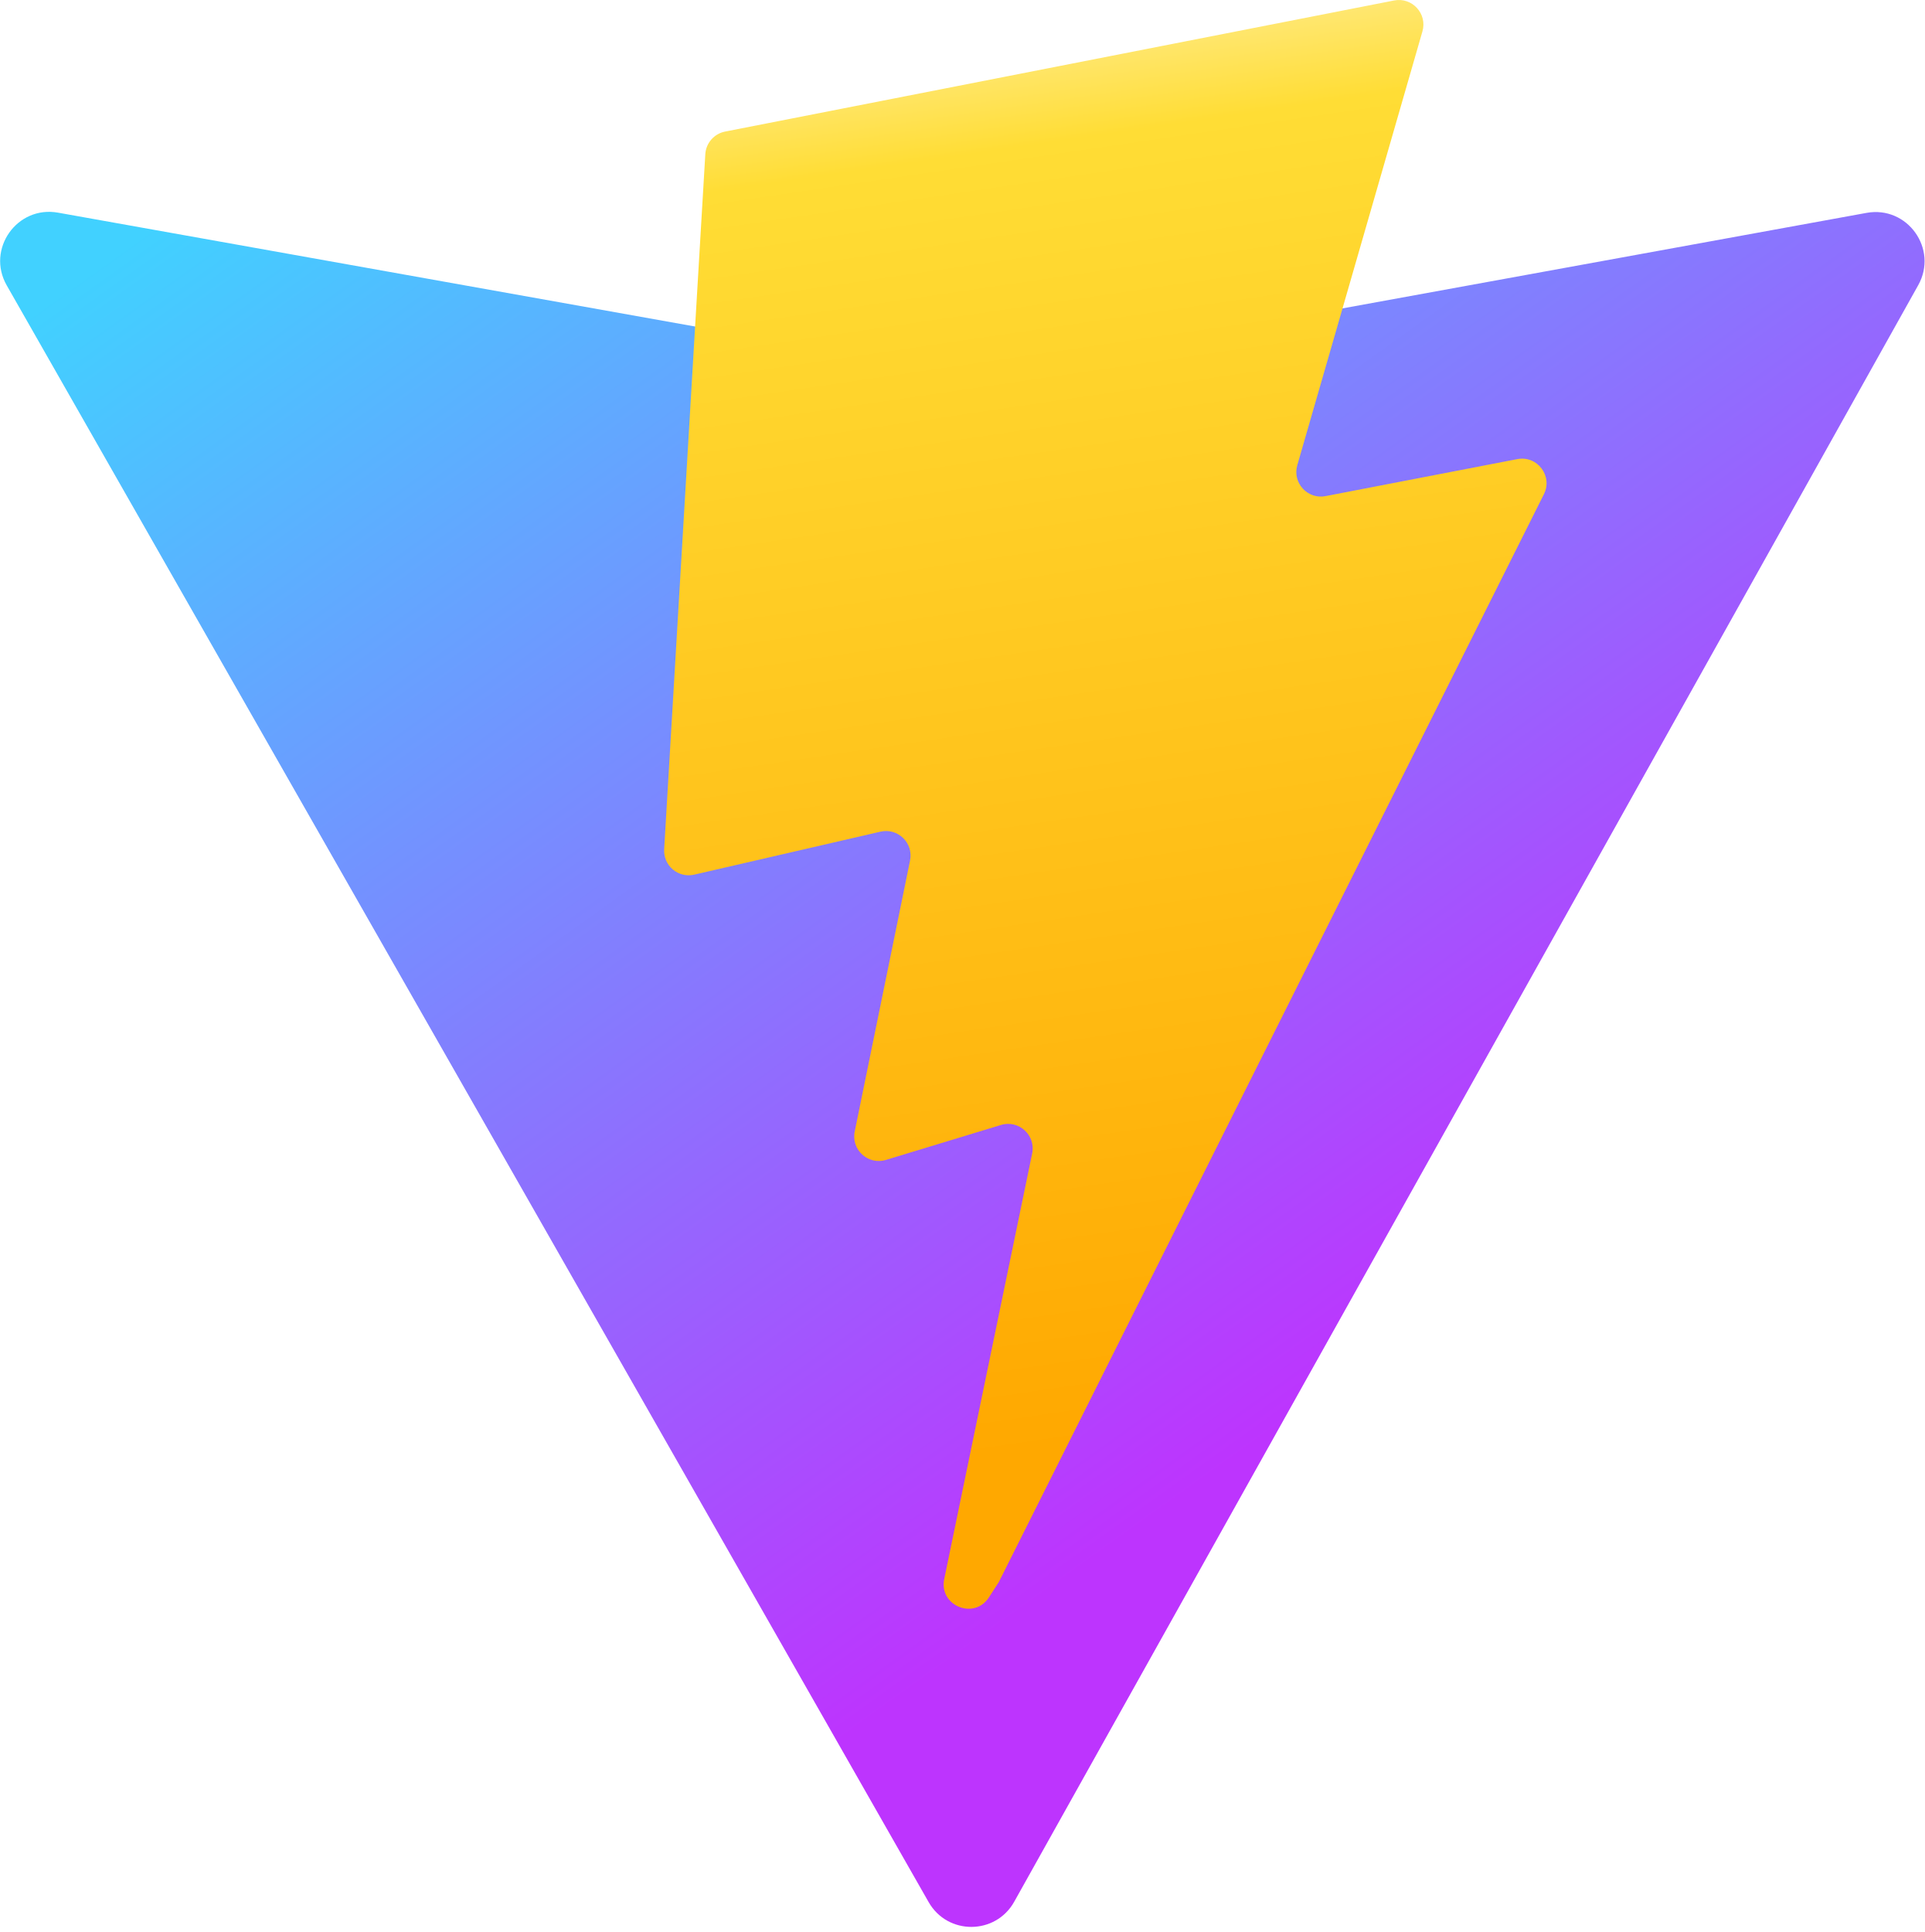
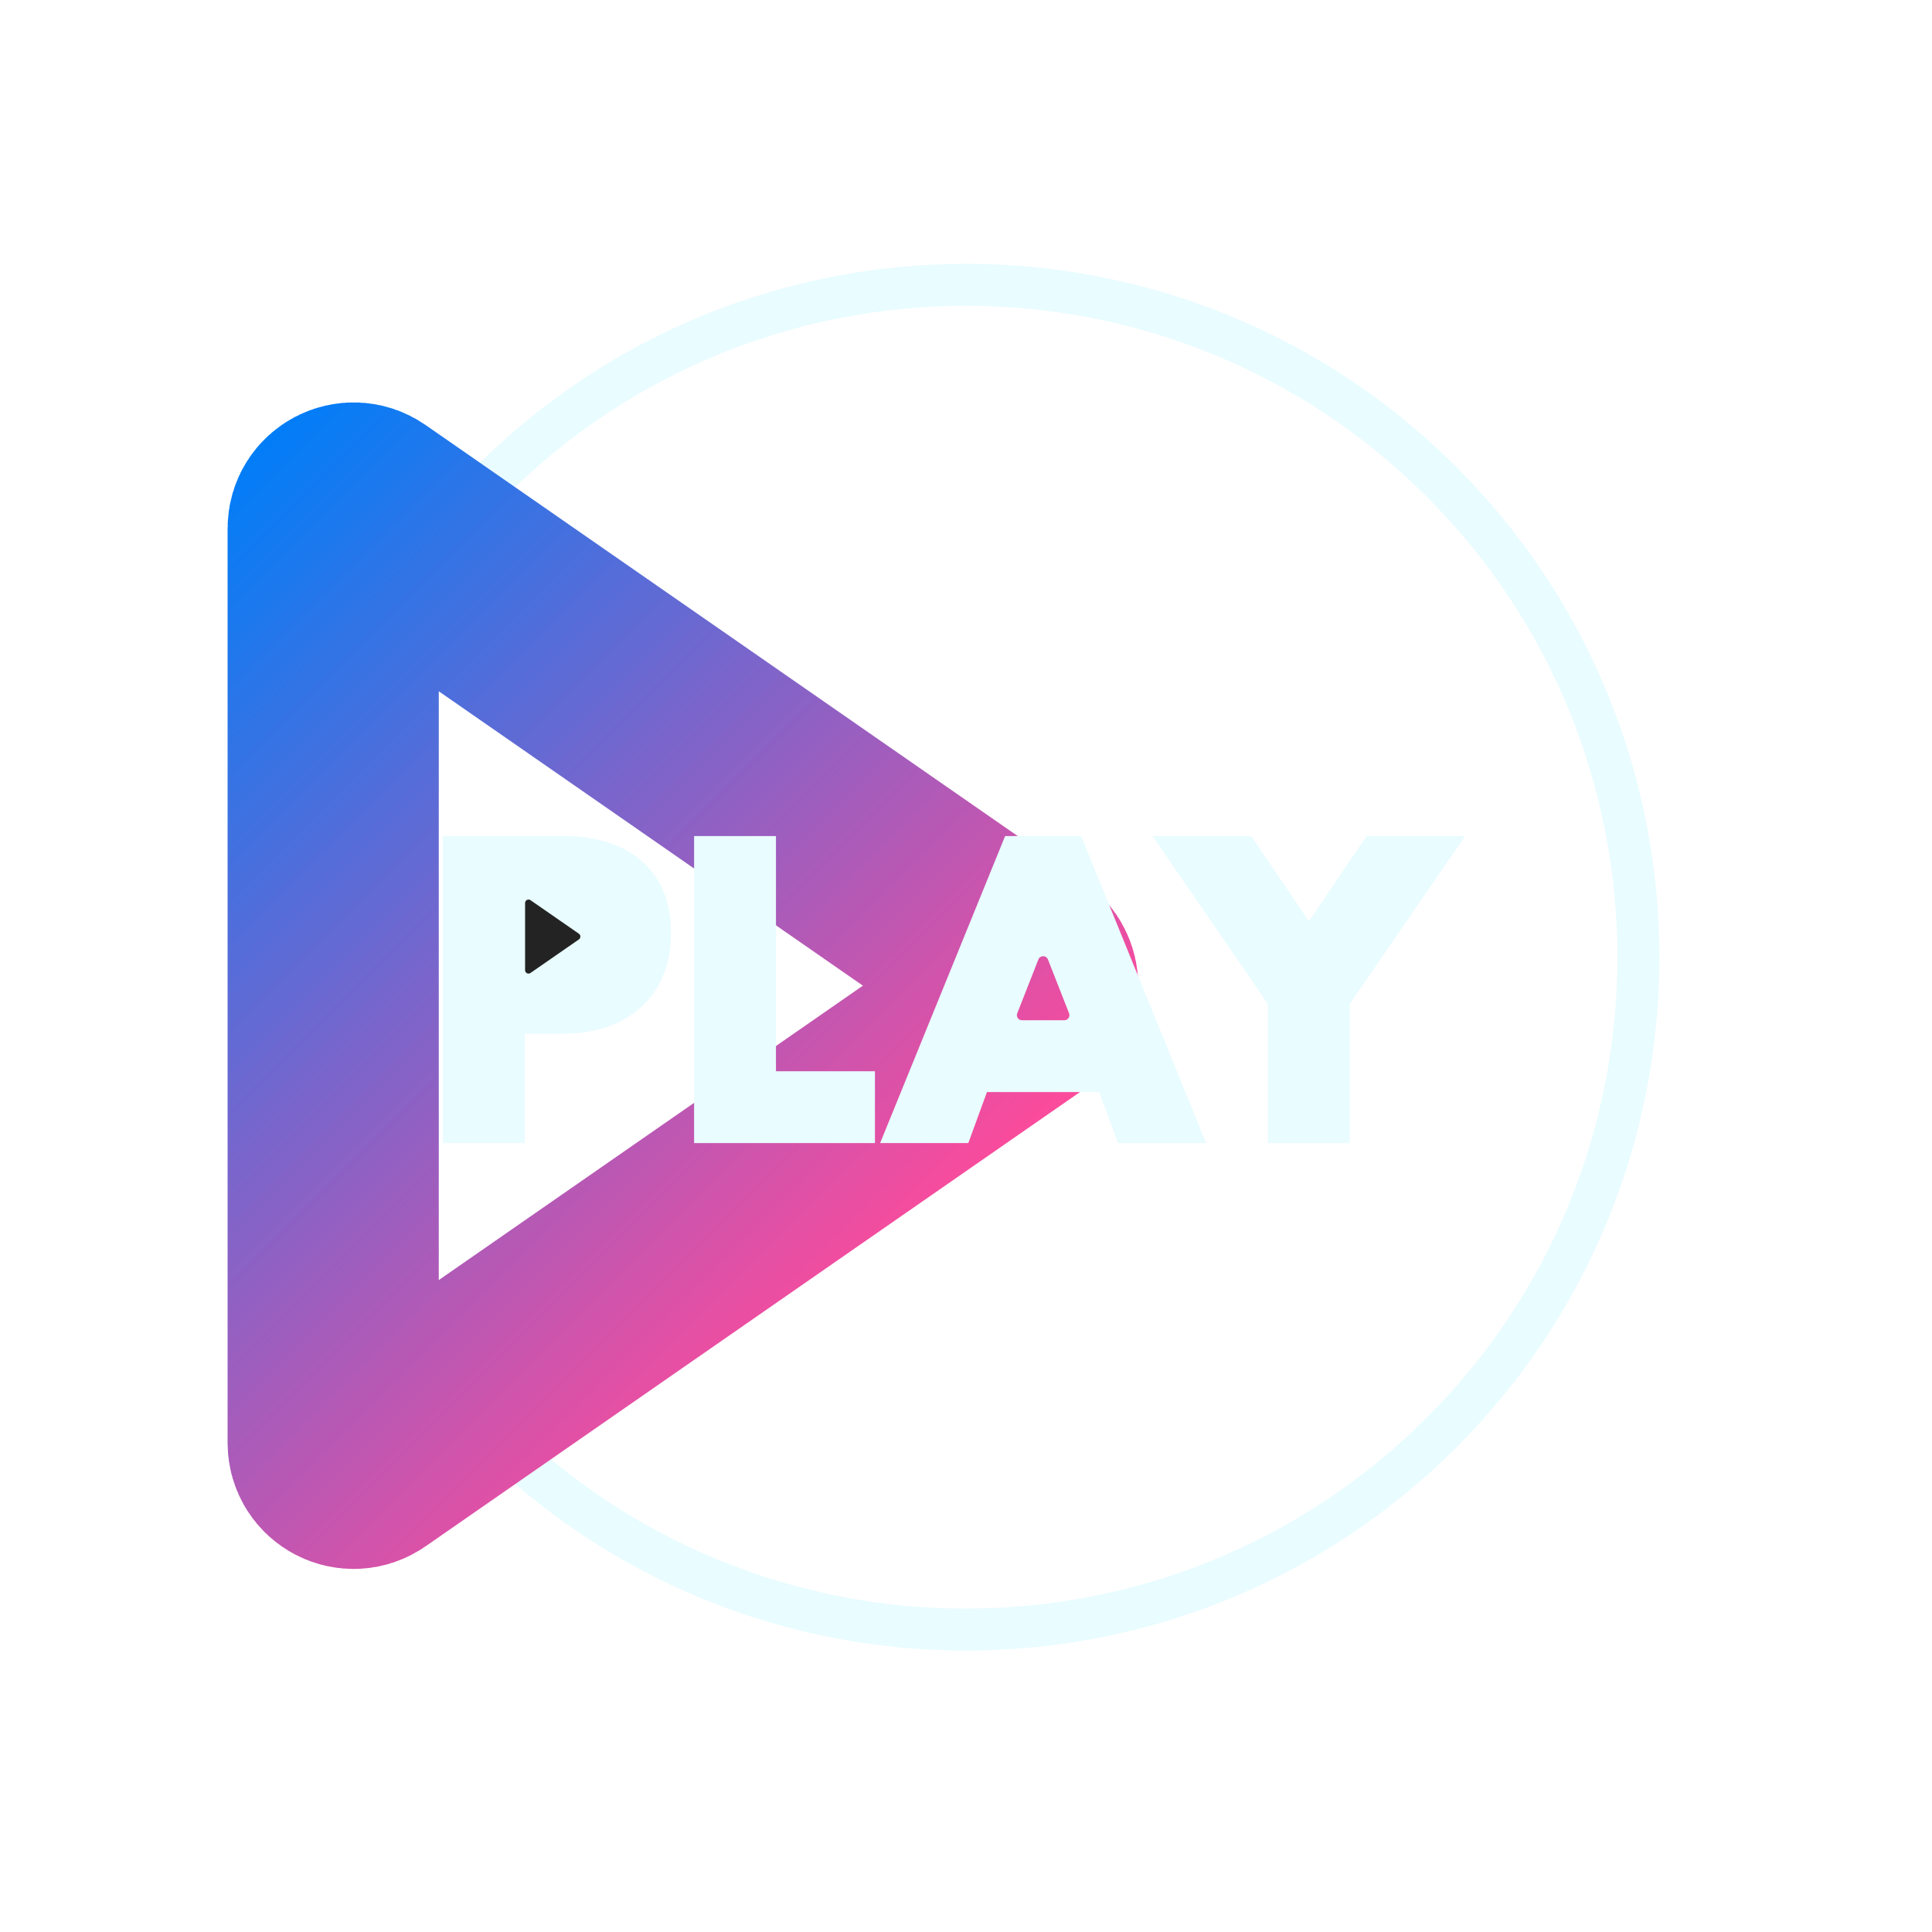
- <svg xmlns="http://www.w3.org/2000/svg" aria-hidden="true" role="img" class="iconify iconify--logos" width="31.88" height="32" preserveAspectRatio="xMidYMid meet" viewBox="0 0 256 257">
+ <svg xmlns="http://www.w3.org/2000/svg" width="64" height="64" viewBox="0 0 63 64" fill="none">
+   <path d="M47.25 47.458C55.949 38.76 55.949 24.657 47.25 15.958C38.551 7.26 24.448 7.26 15.75 15.958C7.052 24.657 7.052 38.76 15.75 47.458C24.448 56.157 38.551 56.157 47.25 47.458Z" stroke="#E9FCFF" stroke-width="1.39" stroke-miterlimit="10" />
+   <path d="M10.537 47.797V17.506C10.537 16.96 11.151 16.639 11.599 16.95L33.417 32.095C33.804 32.364 33.804 32.937 33.417 33.208L11.599 48.353C11.151 48.666 10.537 48.343 10.537 47.797Z" stroke="url(#paint0_linear_53_10115)" stroke-width="6.996" stroke-miterlimit="10" stroke-linecap="round" />
+   <path d="M18.192 27.696C20.164 27.696 21.729 28.707 21.729 30.902C21.729 33.098 20.162 34.243 18.192 34.243H16.885V37.868H14.173V27.698H18.192V27.696Z" fill="#E9FCFF" />
+   <path d="M25.205 27.696V35.487H28.484V37.866H22.493V27.696H25.205Z" fill="#E9FCFF" />
+   <path d="M35.314 27.696L39.455 37.866H36.533L35.916 36.176H32.194L31.577 37.866H28.655L32.796 27.696H35.31H35.314ZM34.914 33.566L34.214 31.783C34.158 31.64 33.954 31.64 33.898 31.783L33.198 33.566C33.154 33.677 33.235 33.797 33.356 33.797H34.756C34.875 33.797 34.958 33.677 34.914 33.566Z" fill="#E9FCFF" />
+   <path d="M40.949 27.696L42.859 30.519L44.769 27.696H48.035L44.213 33.256V37.866H41.501V33.256L37.679 27.696H40.945H40.949Z" fill="#E9FCFF" />
+   <path d="M16.894 32.14V29.913C16.894 29.821 16.998 29.767 17.073 29.819L18.677 30.931C18.742 30.977 18.742 31.073 18.677 31.119L17.073 32.231C16.998 32.283 16.894 32.231 16.894 32.138V32.14Z" fill="#232323" />
  <defs>
-     <linearGradient id="IconifyId1813088fe1fbc01fb466" x1="-.828%" x2="57.636%" y1="7.652%" y2="78.411%">
-       <stop offset="0%" stop-color="#41D1FF" />
-       <stop offset="100%" stop-color="#BD34FE" />
-     </linearGradient>
-     <linearGradient id="IconifyId1813088fe1fbc01fb467" x1="43.376%" x2="50.316%" y1="2.242%" y2="89.03%">
-       <stop offset="0%" stop-color="#FFEA83" />
-       <stop offset="8.333%" stop-color="#FFDD35" />
-       <stop offset="100%" stop-color="#FFA800" />
+     <linearGradient id="paint0_linear_53_10115" x1="2.234" y1="20.336" x2="26.863" y2="44.965" gradientUnits="userSpaceOnUse">
+       <stop stop-color="#007EF8" />
+       <stop offset="1" stop-color="#FF4A9A" />
    </linearGradient>
  </defs>
-   <path fill="url(#IconifyId1813088fe1fbc01fb466)" d="M255.153 37.938L134.897 252.976c-2.483 4.44-8.862 4.466-11.382.048L.875 37.958c-2.746-4.814 1.371-10.646 6.827-9.67l120.385 21.517a6.537 6.537 0 0 0 2.322-.004l117.867-21.483c5.438-.991 9.574 4.796 6.877 9.62Z" />
-   <path fill="url(#IconifyId1813088fe1fbc01fb467)" d="M185.432.063L96.44 17.501a3.268 3.268 0 0 0-2.634 3.014l-5.474 92.456a3.268 3.268 0 0 0 3.997 3.378l24.777-5.718c2.318-.535 4.413 1.507 3.936 3.838l-7.361 36.047c-.495 2.426 1.782 4.5 4.151 3.78l15.304-4.649c2.372-.72 4.652 1.36 4.15 3.788l-11.698 56.621c-.732 3.542 3.979 5.473 5.943 2.437l1.313-2.028l72.516-144.72c1.215-2.423-.88-5.186-3.54-4.672l-25.505 4.922c-2.396.462-4.435-1.77-3.759-4.114l16.646-57.705c.677-2.35-1.37-4.583-3.769-4.113Z" />
</svg>
